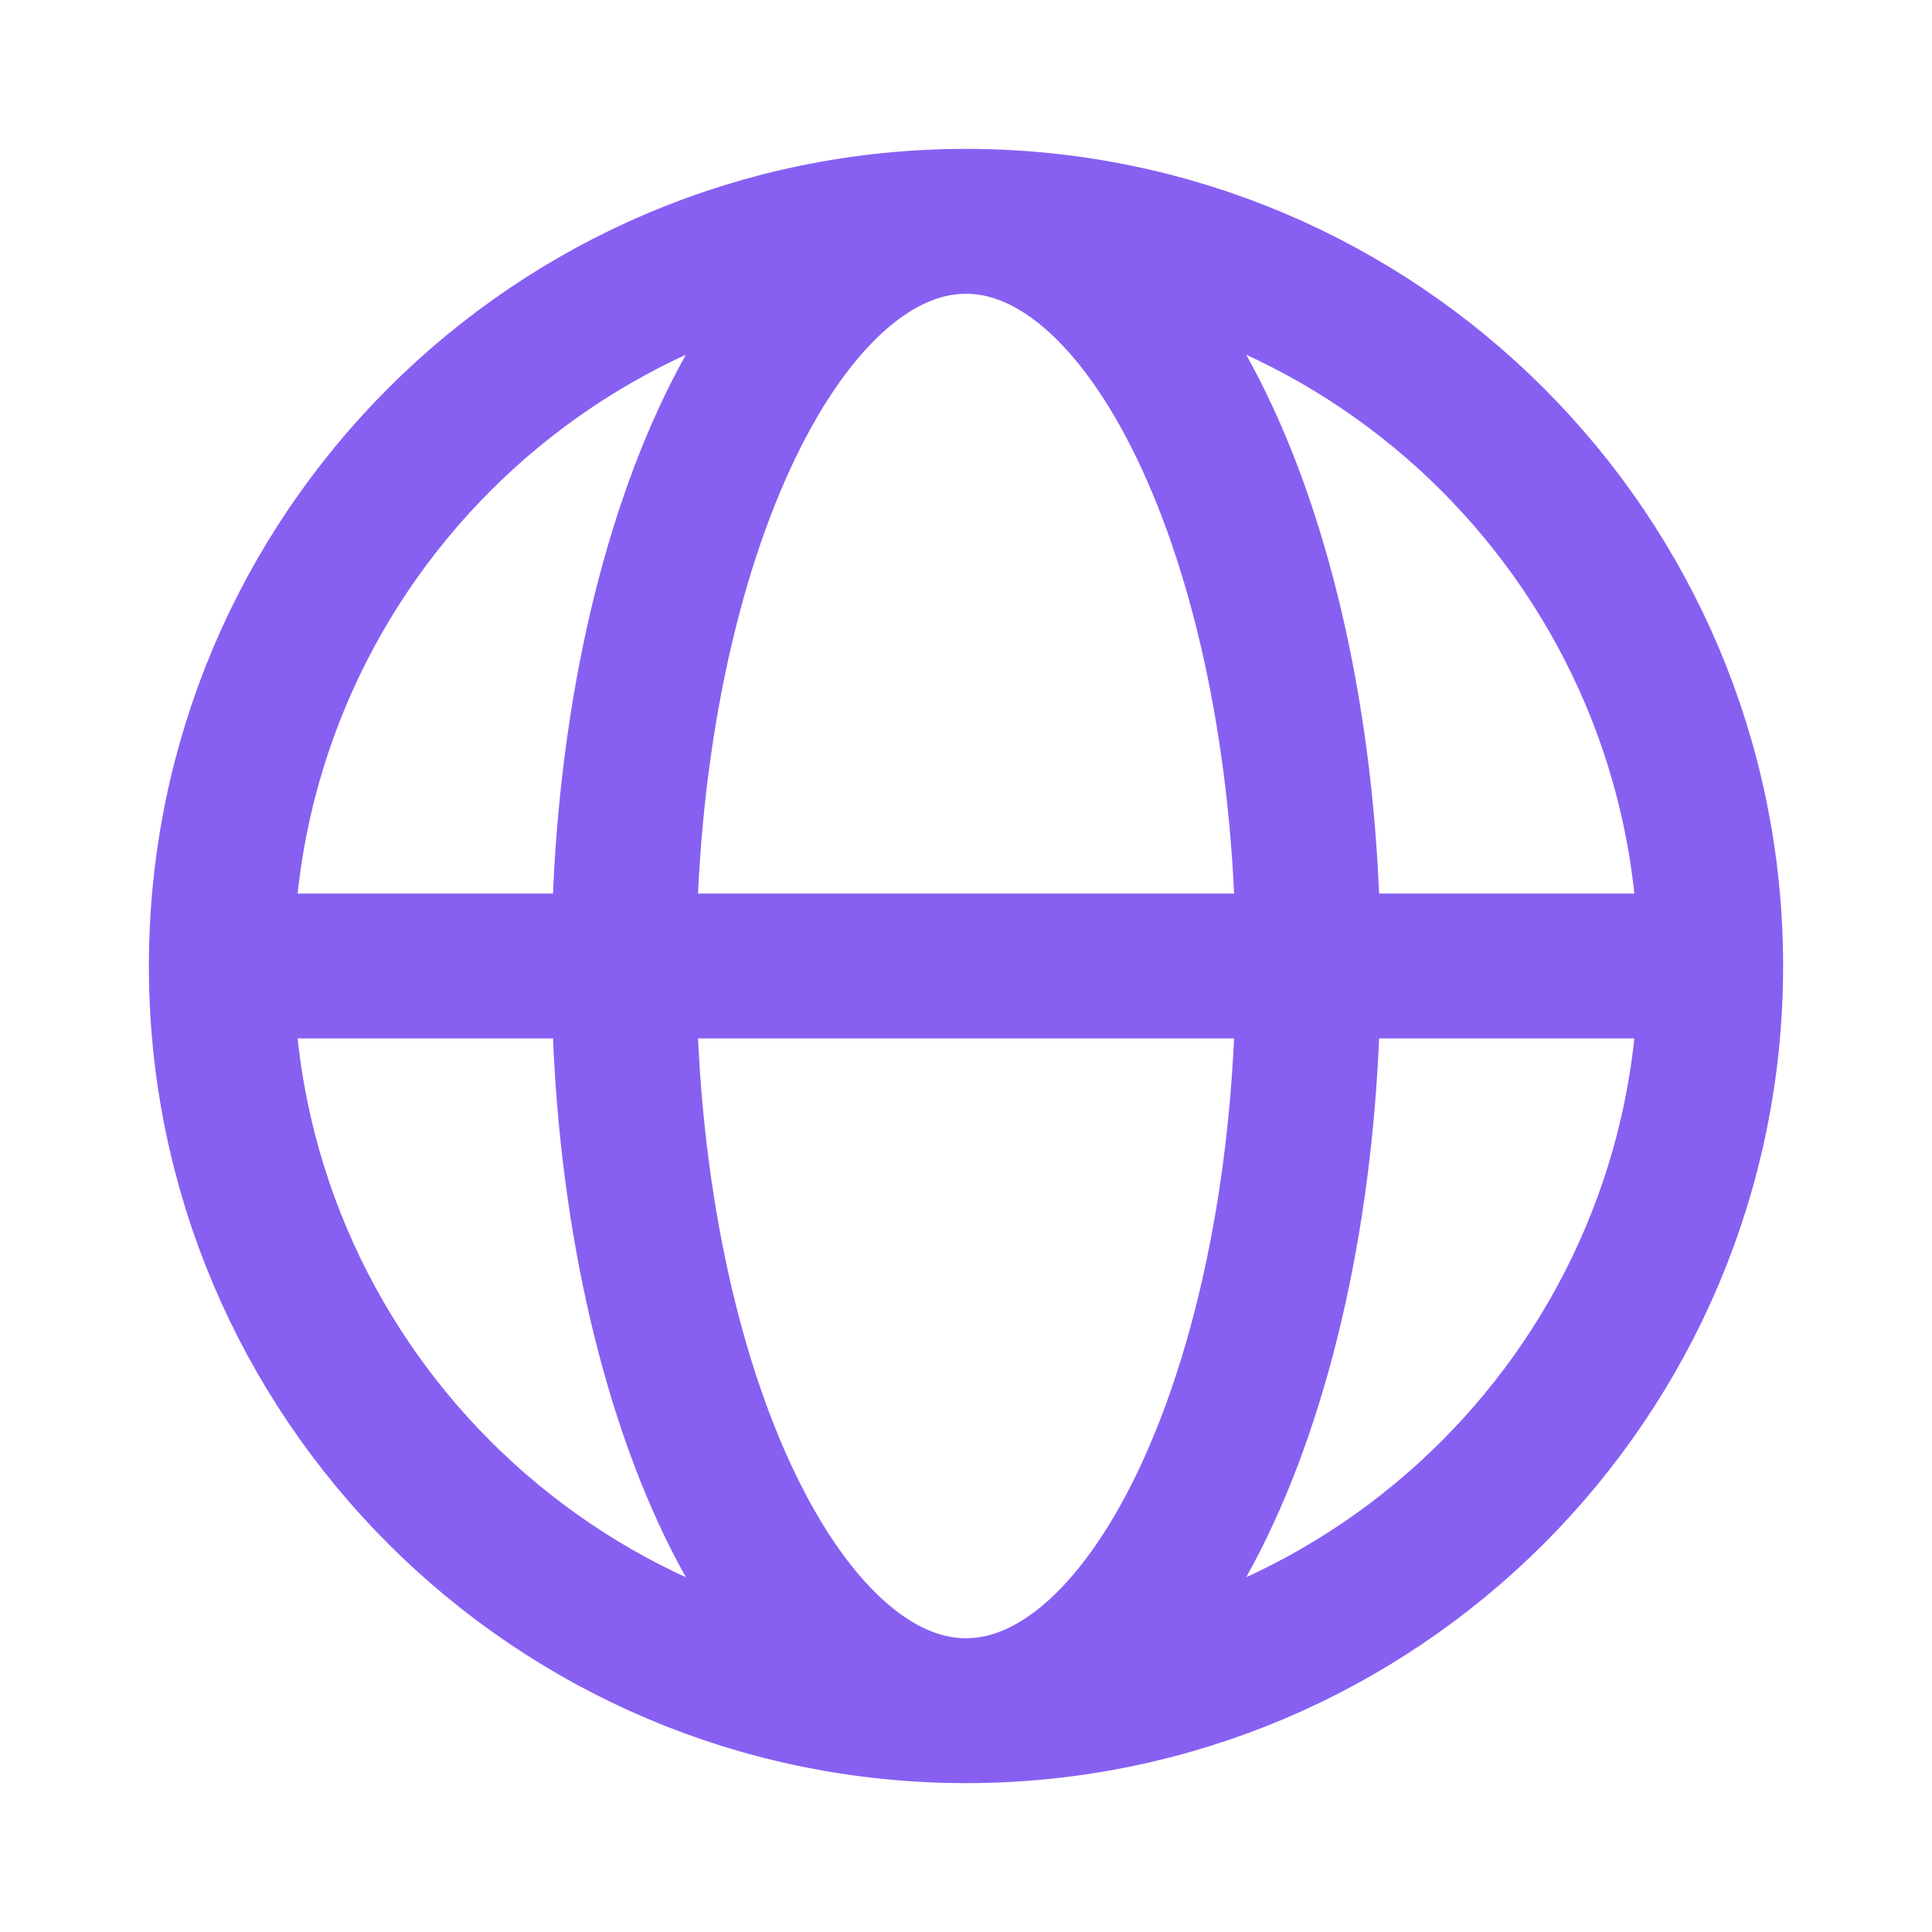
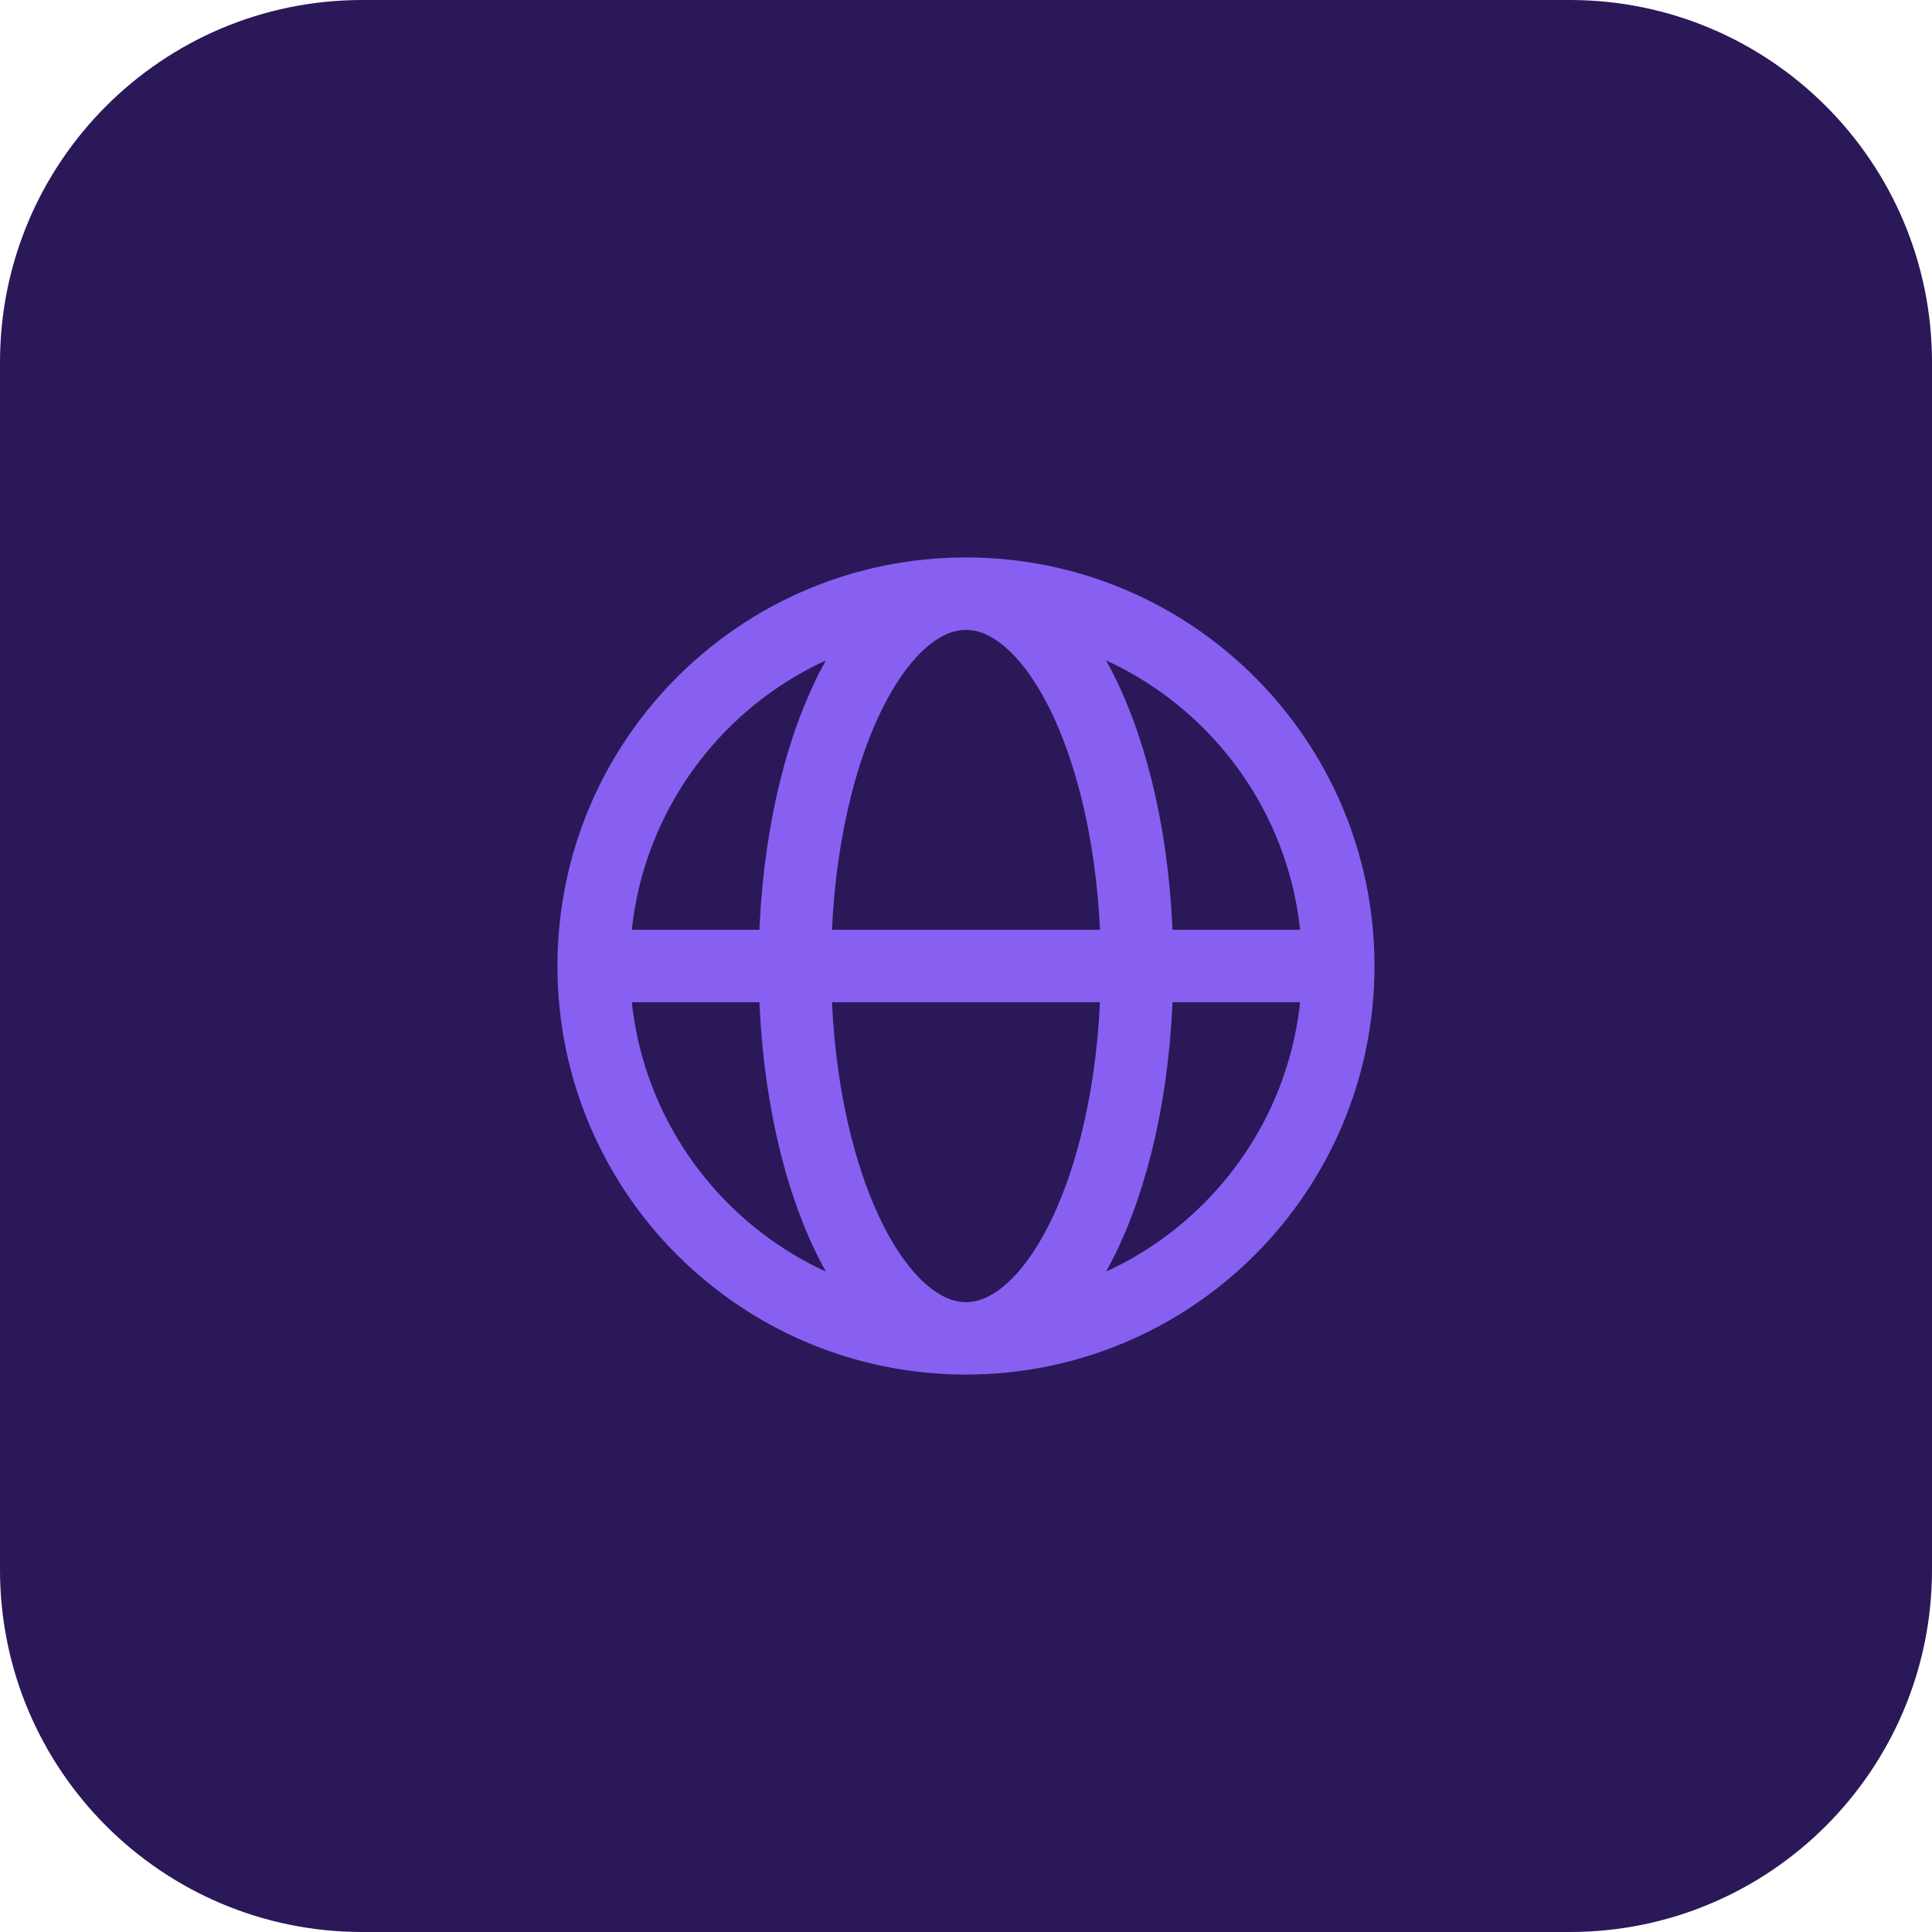
- <svg xmlns="http://www.w3.org/2000/svg" width="16" height="16" viewBox="0 0 16 16" fill="none">
-   <g id="globus">
-     <path id="Vector" d="M8 14.167C11.406 14.167 14.167 11.406 14.167 8C14.167 4.594 11.406 1.833 8 1.833M8 14.167C4.594 14.167 1.833 11.406 1.833 8C1.833 4.594 4.594 1.833 8 1.833M8 14.167C6.435 14.167 5.167 11.406 5.167 8C5.167 4.594 6.435 1.833 8 1.833M8 14.167C9.565 14.167 10.834 11.406 10.834 8C10.834 4.594 9.565 1.833 8 1.833M14 8H2" stroke="#8760F2" style="stroke:#8760F2;stroke:color(display-p3 0.529 0.377 0.949);stroke-opacity:1;" stroke-width="1.2" stroke-linecap="round" stroke-linejoin="round" />
-   </g>
+ <svg xmlns="http://www.w3.org/2000/svg" width="32" height="32" viewBox="0 0 32 32" fill="none">
+   <rect width="32" height="32" rx="6" fill="#2A1859" style="fill:#2A1859;fill:color(display-p3 0.163 0.096 0.348);fill-opacity:1;" />
+   <path d="M16 22.167C19.405 22.167 22.166 19.406 22.166 16C22.166 12.594 19.405 9.833 16 9.833M16 22.167C12.594 22.167 9.833 19.406 9.833 16C9.833 12.594 12.594 9.833 16 9.833M16 22.167C14.435 22.167 13.166 19.406 13.166 16C13.166 12.594 14.435 9.833 16 9.833M16 22.167C17.564 22.167 18.833 19.406 18.833 16C18.833 12.594 17.564 9.833 16 9.833M22 16H10" stroke="#8760F2" style="stroke:#8760F2;stroke:color(display-p3 0.529 0.377 0.949);stroke-opacity:1;" stroke-width="1.2" stroke-linecap="round" stroke-linejoin="round" />
</svg>
